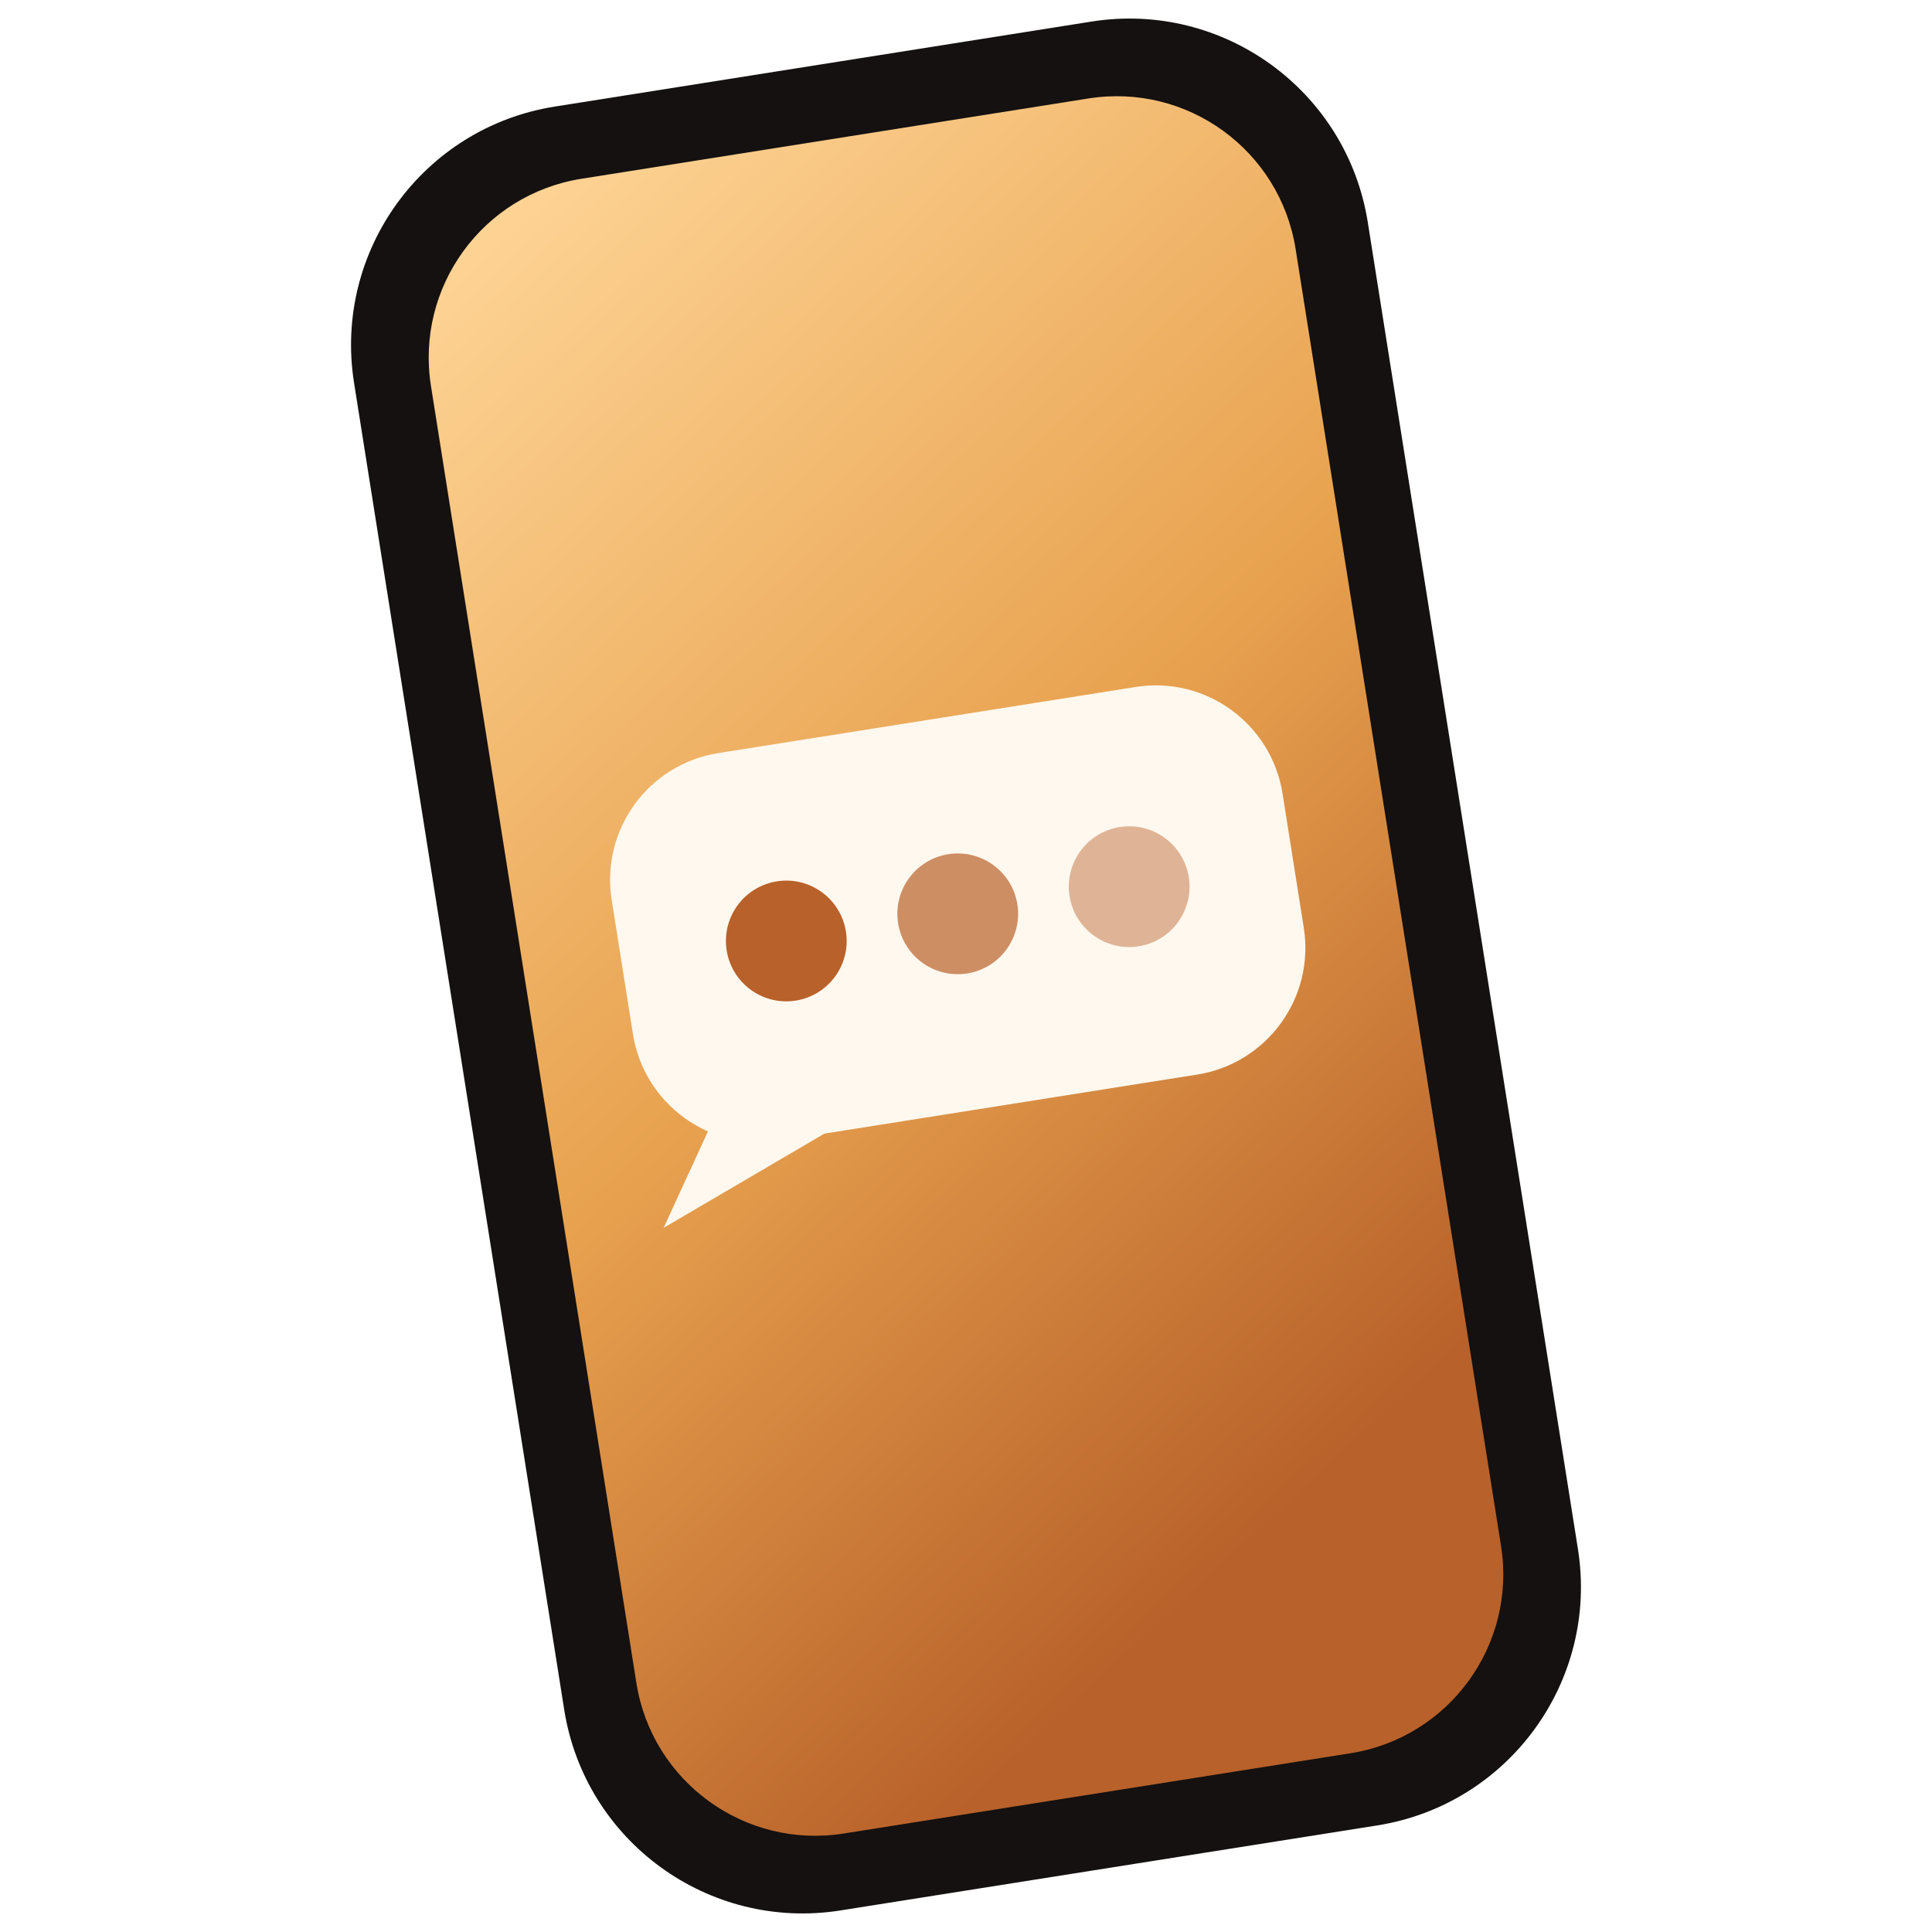
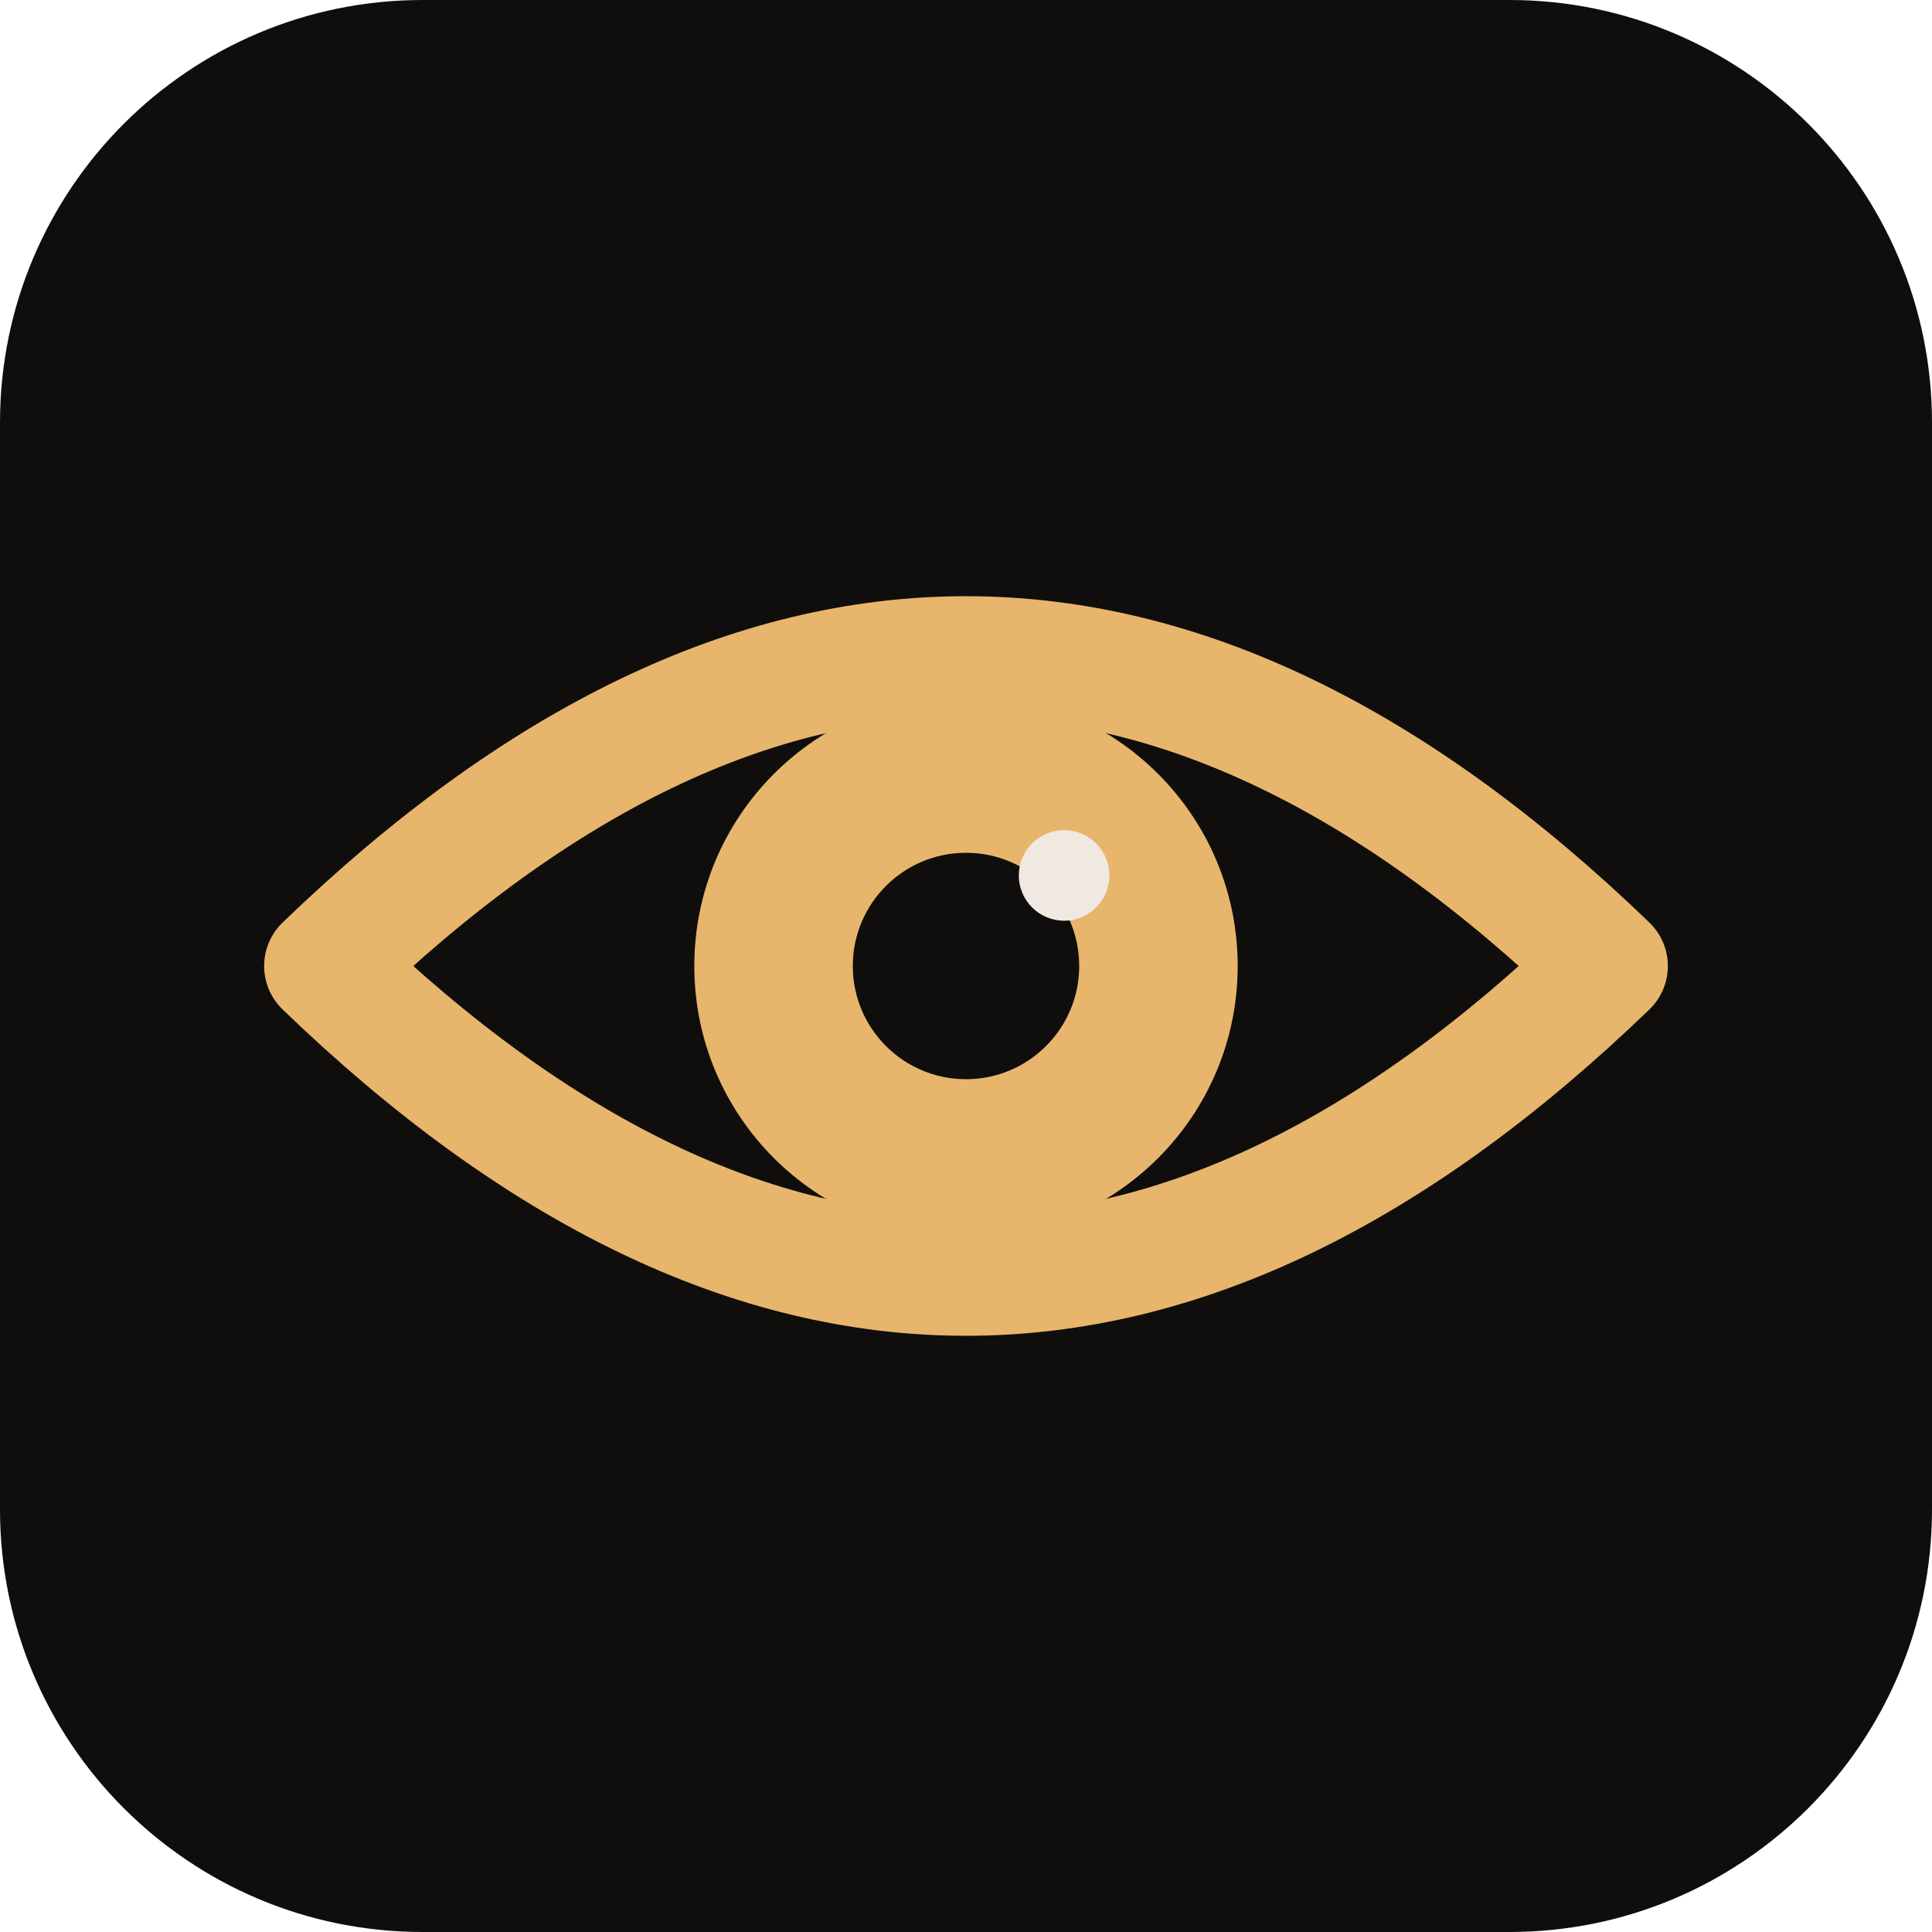
<svg xmlns="http://www.w3.org/2000/svg" viewBox="0 0 512 512">
-   <defs>
-     <linearGradient id="scr" x1="0" y1="0" x2=".35" y2="1">
-       <stop offset="0" stop-color="#ffd79a" />
-       <stop offset=".55" stop-color="#e8a24f" />
-       <stop offset="1" stop-color="#b8612a" />
-     </linearGradient>
-   </defs>
-   <g transform="rotate(-9 256 256)">
-     <rect x="120" y="14" width="272" height="484" rx="64" fill="#141110" />
-     <rect x="140" y="34" width="232" height="444" rx="48" fill="url(#scr)" />
-     <rect x="166" y="190" width="180" height="104" rx="34" fill="#fff8ee" />
-     <path d="M186 282 l-20 30 l46 -18 z" fill="#fff8ee" />
-     <circle cx="210" cy="242" r="16" fill="#b8612a" />
-     <circle cx="256" cy="242" r="16" fill="#b8612a" opacity=".7" />
-     <circle cx="302" cy="242" r="16" fill="#b8612a" opacity=".45" />
-   </g>
+   <rect width="512" height="512" rx="112" fill="#0f0e0d" />
+   <path d="M86 256 Q256 92 426 256 Q256 420 86 256 Z" fill="none" stroke="#e8b56c" stroke-width="32" stroke-linejoin="round" />
+   <circle cx="256" cy="256" r="72" fill="#e8b56c" />
+   <circle cx="256" cy="256" r="30" fill="#0f0e0d" />
+   <circle cx="282" cy="232" r="12" fill="#efe9e1" />
</svg>
